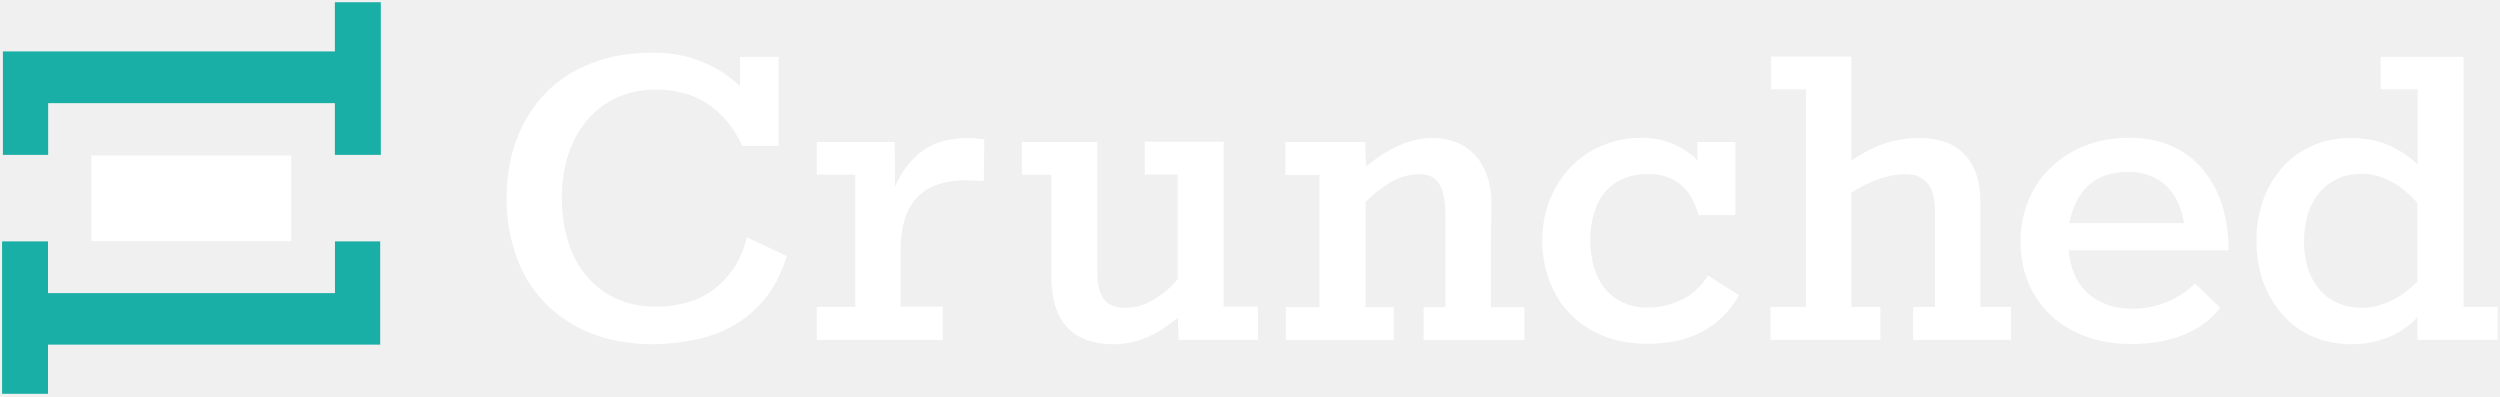
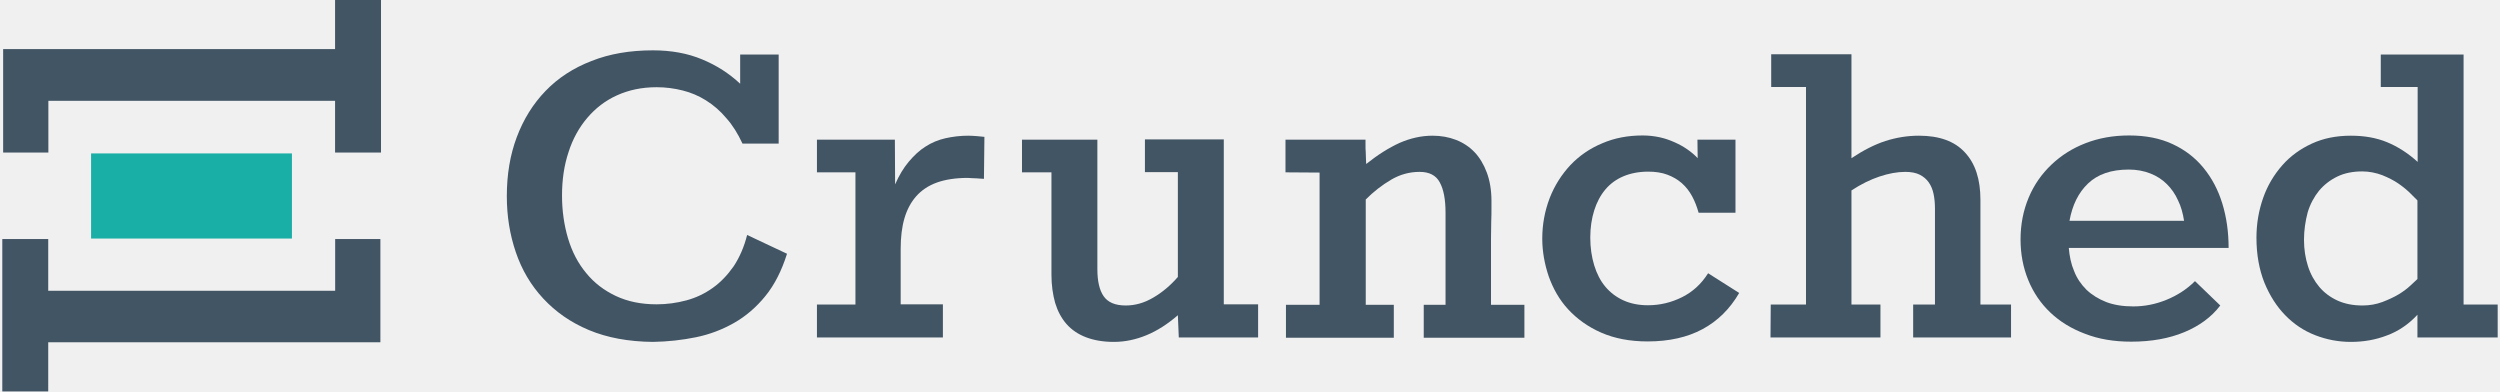
- <svg xmlns="http://www.w3.org/2000/svg" version="1.1" id="Layer_1" x="0px" y="0px" viewBox="258.4 320.1 1077.7 170.9" enable-background="new 258.4 320.1 1077.7 170.9" xml:space="preserve">
+ <svg xmlns="http://www.w3.org/2000/svg" version="1.1" id="Layer_1" x="0px" y="0px" viewBox="0 0 1077.8 168.8" style="enable-background:new 0 0 1077.8 168.8;" xml:space="preserve">
+   <style type="text/css">
+ 	.st0{enable-background:new    ;}
+ 	.st1{fill:#425565;}
+ 	.st2{fill:#19AEA6;}
+ </style>
  <g transform="matrix(1,0,0,1,-45,0)">
    <g transform="matrix(-1.1026e-16,-0.685646,1.1495,-1.84854e-16,38.0695,419.673)">
      <g transform="matrix(1.45848,0,0,0.869944,-4.2166,1.46649)">
-         <g enable-background="new    ">
-           <path fill="#19AEA6" d="M58,407.9V284.4H35.7v-19.5h44.6v143.1h21.2v19.8H35.7v-19.8H58z" />
+         <g class="st0">
+           <path class="st1" d="M379.1,149.6V26.1h-22.3V6.6h44.6v143.1h21.2v19.8h-65.8v-19.8h22.3V149.6z" />
        </g>
      </g>
    </g>
    <g transform="matrix(1.94228e-16,0.685646,-1.14326,3.23858e-16,202.409,381.55)">
      <g transform="matrix(1.45848,0,0,0.874694,-4.2166,1.41292)">
-         <g enable-background="new    ">
-           <path fill="#19AEA6" d="M67.8-123.5v-123.5H45.5v-19.5H90v143.2h21.2v19.8H45.5v-19.8h22.3V-123.5z" />
+         <g class="st0">
+           <path class="st1" d="M-253.3,134.8V11.3h-22.3V-8.2h44.5V135h21.2v19.8h-65.7V135h22.3V134.8z" />
        </g>
      </g>
    </g>
    <g transform="matrix(0.881745,0,0,1.09551,40.3584,324.902)">
      <g>
-         <rect x="343" y="56.8" fill="#FFFFFF" width="97.7" height="33.7" />
+         <rect x="49.8" y="-236.2" class="st2" width="98.2" height="33.5" />
      </g>
    </g>
  </g>
  <g>
-     <path fill="#FFFFFF" d="M539.8,468.5c-10.5-0.1-19.7-1.8-27.6-5.1c-7.9-3.3-14.4-7.9-19.7-13.6c-5.3-5.7-9.2-12.3-11.8-19.9   c-2.6-7.6-3.9-15.6-3.9-24.2c0-9.3,1.4-17.8,4.3-25.5c2.9-7.7,7-14.3,12.4-19.9c5.4-5.6,12-9.9,19.8-12.9   c7.8-3.1,16.6-4.6,26.5-4.6c7.9,0,15,1.3,21.2,3.9c6.3,2.6,11.7,6.1,16.4,10.5v-12.6H594V383h-15.6c-2-4.3-4.3-8-7-11   c-2.6-3.1-5.5-5.6-8.7-7.6s-6.5-3.4-10.1-4.3c-3.6-0.9-7.3-1.4-11.2-1.4c-6.4,0-12,1.2-17.1,3.5s-9.3,5.6-12.8,9.7   c-3.5,4.1-6.3,9.1-8.1,14.8c-1.9,5.7-2.8,11.9-2.8,18.7c0,6.6,0.9,12.8,2.6,18.5c1.7,5.7,4.3,10.7,7.8,14.9   c3.4,4.2,7.7,7.5,12.8,9.9c5.1,2.4,10.9,3.6,17.6,3.6c4.4,0,8.7-0.6,12.8-1.7c4.1-1.1,7.9-2.9,11.4-5.4c3.4-2.4,6.4-5.6,9-9.3   c2.5-3.8,4.5-8.3,5.8-13.5l17.2,8.1c-2.3,7.3-5.4,13.4-9.3,18.2c-3.9,4.8-8.4,8.7-13.5,11.6c-5.1,2.9-10.6,5-16.5,6.2   S546.2,468.4,539.8,468.5z" />
-     <path fill="#FFFFFF" d="M664.8,452.4v14.2h-54.3v-14.2h16.6v-57h-16.6v-14.1h33.6l0.1,19.3c1.7-3.9,3.7-7.2,5.9-9.8   s4.6-4.9,7.2-6.5c2.6-1.7,5.5-2.9,8.6-3.6c3.1-0.7,6.4-1.1,9.9-1.1c1.1,0,2.4,0.1,3.8,0.2c1.4,0.1,2.4,0.2,3.1,0.3l-0.2,18.1   c-1.2-0.1-2.2-0.1-3-0.2c-0.8,0-1.5-0.1-2.3-0.1c-0.7,0-1.3-0.1-1.7-0.1c-5.2,0-9.7,0.7-13.3,2s-6.6,3.3-8.9,5.9   c-2.3,2.6-4,5.8-5.1,9.6c-1.1,3.8-1.6,8.2-1.6,13.1v23.9H664.8z" />
-     <path fill="#FFFFFF" d="M800.7,452.4v14.2h-34.2l-0.4-9.6c-4.4,3.8-8.9,6.7-13.5,8.6s-9.3,2.9-14.1,2.9c-4.6,0-8.6-0.7-12-2   c-3.4-1.3-6.2-3.2-8.4-5.7c-2.2-2.5-3.8-5.5-4.9-9.1c-1-3.6-1.6-7.6-1.6-12.1v-44.2h-12.7v-14.1h32.5v55.9c0,5.1,0.9,9,2.7,11.6   c1.8,2.6,4.9,4,9.5,4c4.1,0,8-1.1,11.9-3.4c3.8-2.2,7.4-5.2,10.6-8.9v-45.2h-14.2v-14.1h34v71.1H800.7z" />
-     <path fill="#FFFFFF" d="M812.5,395.4v-14.1h34.5c0,0.5,0,1.3,0,2.3c0,1,0,2.1,0.1,3.2c0,1.1,0.1,2.1,0.1,3.1c0,0.9,0.1,1.6,0.1,1.9   c5-4,9.8-7,14.4-9.1c4.6-2,9.3-3.1,14.2-3.1c3.6,0,7,0.6,10.1,1.8s5.8,3,8,5.3c2.2,2.3,4,5.3,5.3,8.8c1.3,3.5,2,7.6,2,12.2   c0,0.6,0,1.7,0,3.3c0,1.6,0,3.5-0.1,5.7c0,2.2-0.1,4.6-0.1,7.3s0,5.3,0,7.9v20.6h14.4v14.2h-43.4v-14.2h9.4v-39.6   c0-5.8-0.8-10.1-2.5-13.2c-1.6-3-4.5-4.5-8.7-4.5c-4.3,0-8.4,1.1-12.3,3.4s-7.5,5.1-10.9,8.5v45.4h12.1v14.2h-46.5v-14.2h14.5v-57   H812.5z" />
-     <path fill="#FFFFFF" d="M1006.4,412.8h-15.8c-0.7-2.5-1.6-4.9-2.8-7.1c-1.2-2.2-2.6-4-4.4-5.6s-3.9-2.8-6.3-3.7   c-2.4-0.9-5.2-1.3-8.3-1.3c-3.9,0-7.5,0.7-10.6,2s-5.7,3.2-7.8,5.7c-2.1,2.5-3.7,5.5-4.8,9s-1.7,7.4-1.7,11.7c0,4.4,0.6,8.4,1.7,12   c1.1,3.6,2.7,6.7,4.8,9.2c2.1,2.5,4.7,4.5,7.8,5.9c3.1,1.4,6.6,2.1,10.6,2.1c5.2,0,10.1-1.2,14.7-3.5s8.3-5.7,11.2-10.3l13.4,8.5   c-4,6.9-9.3,12.1-15.8,15.6c-6.5,3.5-14.4,5.3-23.7,5.3c-7.6,0-14.3-1.3-20-3.8c-5.7-2.5-10.4-5.9-14.2-10s-6.5-8.9-8.4-14.2   c-1.8-5.3-2.8-10.8-2.8-16.3c0-6.2,1.1-12,3.2-17.5c2.1-5.4,5.1-10.1,8.9-14.2c3.8-4,8.4-7.2,13.7-9.4c5.3-2.3,11.1-3.4,17.5-3.4   c2.6,0,5.1,0.3,7.4,0.8s4.5,1.3,6.5,2.2c2,0.9,3.8,1.9,5.5,3.1s3.1,2.4,4.3,3.7l-0.1-8h16.4V412.8z" />
-     <path fill="#FFFFFF" d="M1021.7,452.4h15.2v-93.8h-15v-14.1h34.6v44.8c5.1-3.4,10-5.9,14.6-7.4c4.7-1.5,9.5-2.3,14.5-2.3   c8.8,0,15.4,2.4,19.8,7.2c4.5,4.8,6.7,11.6,6.7,20.4v45.2h13.2v14.2h-42.2v-14.2h9.4V411c0-2.3-0.2-4.4-0.6-6.3   c-0.4-1.9-1.1-3.6-2.1-5c-1-1.4-2.3-2.5-3.9-3.3s-3.7-1.2-6.2-1.2c-3.5,0-7.2,0.7-11.1,2c-3.9,1.3-8,3.3-12.1,6v49.2h12.5v14.2   h-47.4V452.4z" />
-     <path fill="#FFFFFF" d="M1215.5,452.8c-3.8,5-9,8.8-15.5,11.5c-6.5,2.7-14.1,4.1-22.9,4.1c-7.4,0-14-1.1-19.9-3.4   c-5.9-2.2-10.9-5.3-15-9.2s-7.3-8.6-9.5-14s-3.3-11.2-3.3-17.5c0-6.5,1.2-12.5,3.5-18c2.3-5.5,5.6-10.2,9.8-14.2   c4.2-4,9.1-7.1,14.8-9.3s11.9-3.3,18.7-3.3c7.1,0,13.3,1.2,18.7,3.7s9.8,5.9,13.4,10.3c3.6,4.4,6.3,9.5,8.1,15.4   c1.8,5.9,2.7,12.2,2.7,19.1h-68.9c0.3,3.6,1,7,2.3,10c1.2,3.1,3,5.7,5.3,8c2.3,2.2,5.2,4,8.5,5.3c3.4,1.3,7.3,1.9,11.7,1.9   c4.8,0,9.5-0.9,14.2-2.8c4.7-1.9,8.9-4.6,12.4-8.1L1215.5,452.8z M1199.9,416.3c-0.5-3.2-1.3-6.2-2.6-8.8c-1.2-2.7-2.8-5-4.8-7   c-2-2-4.3-3.5-7.1-4.6s-5.9-1.7-9.3-1.7c-7.6,0-13.4,2-17.6,6c-4.2,4-6.8,9.4-8,16.1H1199.9z" />
-     <path fill="#FFFFFF" d="M1284.8,344.6h35.6v107.8h14.7v14.2h-34.6v-9.8c-3.8,4.1-8.2,7.1-13.1,8.9c-4.9,1.9-10.1,2.8-15.6,2.8   c-5.4,0-10.5-1-15.4-2.9s-9.2-4.8-12.9-8.6s-6.7-8.5-9-14.1c-2.2-5.6-3.4-12-3.4-19.3c0-6.1,1-11.8,2.9-17.2c1.9-5.4,4.7-10,8.2-14   c3.5-4,7.8-7.1,12.8-9.4c5-2.3,10.6-3.4,16.8-3.4c5.8,0,11,0.9,15.6,2.8c4.6,1.9,9,4.7,13.2,8.5v-32.3h-15.9V344.6z M1251.6,424.5   c0,4.1,0.6,7.9,1.7,11.3c1.1,3.5,2.8,6.5,4.9,9s4.8,4.5,7.9,5.9c3.1,1.4,6.7,2.1,10.7,2.1c3.1,0,5.9-0.5,8.6-1.5c2.6-1,5-2.1,7-3.3   c2-1.2,3.7-2.5,5.1-3.8s2.4-2.2,3-2.8v-33.9c-0.6-0.6-1.6-1.6-3-3c-1.4-1.4-3.1-2.8-5.1-4.2c-2-1.4-4.4-2.6-7.1-3.7   c-2.7-1-5.6-1.6-8.6-1.6c-4,0-7.6,0.7-10.7,2.2c-3.1,1.5-5.7,3.5-7.9,6.1c-2.1,2.6-3.8,5.7-4.9,9.3   C1252.2,416.4,1251.6,420.3,1251.6,424.5z" />
+     <path class="st1" d="M281.5,147.4c-10.5-0.1-19.7-1.8-27.6-5.1c-7.9-3.3-14.4-7.9-19.7-13.6c-5.3-5.7-9.2-12.3-11.8-19.9   c-2.6-7.6-3.9-15.6-3.9-24.2c0-9.3,1.4-17.8,4.3-25.5s7-14.3,12.4-19.9s12-9.9,19.8-12.9c7.8-3.1,16.6-4.6,26.5-4.6   c7.9,0,15,1.3,21.2,3.9c6.3,2.6,11.7,6.1,16.4,10.5V23.5h16.6v38.4h-15.6c-2-4.3-4.3-8-7-11c-2.6-3.1-5.5-5.6-8.7-7.6   s-6.5-3.4-10.1-4.3s-7.3-1.4-11.2-1.4c-6.4,0-12,1.2-17.1,3.5s-9.3,5.6-12.8,9.7s-6.3,9.1-8.1,14.8c-1.9,5.7-2.8,11.9-2.8,18.7   c0,6.6,0.9,12.8,2.6,18.5s4.3,10.7,7.8,14.9c3.4,4.2,7.7,7.5,12.8,9.9c5.1,2.4,10.9,3.6,17.6,3.6c4.4,0,8.7-0.6,12.8-1.7   s7.9-2.9,11.4-5.4c3.4-2.4,6.4-5.6,9-9.3c2.5-3.8,4.5-8.3,5.8-13.5l17.2,8.1c-2.3,7.3-5.4,13.4-9.3,18.2   c-3.9,4.8-8.4,8.7-13.5,11.6s-10.6,5-16.5,6.2S287.9,147.3,281.5,147.4z" />
+     <path class="st1" d="M406.5,131.3v14.2h-54.3v-14.2h16.6v-57h-16.6V60.2h33.6l0.1,19.3c1.7-3.9,3.7-7.2,5.9-9.8s4.6-4.9,7.2-6.5   c2.6-1.7,5.5-2.9,8.6-3.6s6.4-1.1,9.9-1.1c1.1,0,2.4,0.1,3.8,0.2c1.4,0.1,2.4,0.2,3.1,0.3l-0.2,18.1c-1.2-0.1-2.2-0.1-3-0.2   c-0.8,0-1.5-0.1-2.3-0.1c-0.7,0-1.3-0.1-1.7-0.1c-5.2,0-9.7,0.7-13.3,2s-6.6,3.3-8.9,5.9c-2.3,2.6-4,5.8-5.1,9.6   c-1.1,3.8-1.6,8.2-1.6,13.1v23.9h18.2V131.3z" />
+     <path class="st1" d="M542.4,131.3v14.2h-34.2l-0.4-9.6c-4.4,3.8-8.9,6.7-13.5,8.6s-9.3,2.9-14.1,2.9c-4.6,0-8.6-0.7-12-2   s-6.2-3.2-8.4-5.7s-3.8-5.5-4.9-9.1c-1-3.6-1.6-7.6-1.6-12.1V74.3h-12.7V60.2h32.5v55.9c0,5.1,0.9,9,2.7,11.6c1.8,2.6,4.9,4,9.5,4   c4.1,0,8-1.1,11.9-3.4c3.8-2.2,7.4-5.2,10.6-8.9V74.2h-14.2V60.1h34v71.1h14.8V131.3z" />
+     <path class="st1" d="M554.2,74.3V60.2h34.5c0,0.5,0,1.3,0,2.3s0,2.1,0.1,3.2c0,1.1,0.1,2.1,0.1,3.1c0,0.9,0.1,1.6,0.1,1.9   c5-4,9.8-7,14.4-9.1c4.6-2,9.3-3.1,14.2-3.1c3.6,0,7,0.6,10.1,1.8s5.8,3,8,5.3c2.2,2.3,4,5.3,5.3,8.8s2,7.6,2,12.2   c0,0.6,0,1.7,0,3.3c0,1.6,0,3.5-0.1,5.7c0,2.2-0.1,4.6-0.1,7.3s0,5.3,0,7.9v20.6h14.4v14.2h-43.4v-14.2h9.4V91.8   c0-5.8-0.8-10.1-2.5-13.2c-1.6-3-4.5-4.5-8.7-4.5c-4.3,0-8.4,1.1-12.3,3.4s-7.5,5.1-10.9,8.5v45.4h12.1v14.2h-46.5v-14.2h14.5v-57   L554.2,74.3L554.2,74.3z" />
+     <path class="st1" d="M748.1,91.7h-15.8c-0.7-2.5-1.6-4.9-2.8-7.1s-2.6-4-4.4-5.6s-3.9-2.8-6.3-3.7c-2.4-0.9-5.2-1.3-8.3-1.3   c-3.9,0-7.5,0.7-10.6,2s-5.7,3.2-7.8,5.7s-3.7,5.5-4.8,9s-1.7,7.4-1.7,11.7c0,4.4,0.6,8.4,1.7,12c1.1,3.6,2.7,6.7,4.8,9.2   s4.7,4.5,7.8,5.9s6.6,2.1,10.6,2.1c5.2,0,10.1-1.2,14.7-3.5c4.6-2.3,8.3-5.7,11.2-10.3l13.4,8.5c-4,6.9-9.3,12.1-15.8,15.6   s-14.4,5.3-23.7,5.3c-7.6,0-14.3-1.3-20-3.8s-10.4-5.9-14.2-10s-6.5-8.9-8.4-14.2c-1.8-5.3-2.8-10.8-2.8-16.3   c0-6.2,1.1-12,3.2-17.5c2.1-5.4,5.1-10.1,8.9-14.2c3.8-4,8.4-7.2,13.7-9.4c5.3-2.3,11.1-3.4,17.5-3.4c2.6,0,5.1,0.3,7.4,0.8   s4.5,1.3,6.5,2.2c2,0.9,3.8,1.9,5.5,3.1c1.7,1.2,3.1,2.4,4.3,3.7l-0.1-8h16.4v31.5H748.1z" />
+     <path class="st1" d="M763.4,131.3h15.2V37.5h-15V23.4h34.6v44.8c5.1-3.4,10-5.9,14.6-7.4c4.7-1.5,9.5-2.3,14.5-2.3   c8.8,0,15.4,2.4,19.8,7.2c4.5,4.8,6.7,11.6,6.7,20.4v45.2H867v14.2h-42.2v-14.2h9.4V89.9c0-2.3-0.2-4.4-0.6-6.3s-1.1-3.6-2.1-5   s-2.3-2.5-3.9-3.3s-3.7-1.2-6.2-1.2c-3.5,0-7.2,0.7-11.1,2s-8,3.3-12.1,6v49.2h12.5v14.2h-47.4L763.4,131.3L763.4,131.3z" />
+     <path class="st1" d="M957.2,131.7c-3.8,5-9,8.8-15.5,11.5s-14.1,4.1-22.9,4.1c-7.4,0-14-1.1-19.9-3.4c-5.9-2.2-10.9-5.3-15-9.2   s-7.3-8.6-9.5-14s-3.3-11.2-3.3-17.5c0-6.5,1.2-12.5,3.5-18s5.6-10.2,9.8-14.2c4.2-4,9.1-7.1,14.8-9.3s11.9-3.3,18.7-3.3   c7.1,0,13.3,1.2,18.7,3.7c5.4,2.5,9.8,5.9,13.4,10.3s6.3,9.5,8.1,15.4c1.8,5.9,2.7,12.2,2.7,19.1h-68.9c0.3,3.6,1,7,2.3,10   c1.2,3.1,3,5.7,5.3,8c2.3,2.2,5.2,4,8.5,5.3c3.4,1.3,7.3,1.9,11.7,1.9c4.8,0,9.5-0.9,14.2-2.8c4.7-1.9,8.9-4.6,12.4-8.1   L957.2,131.7z M941.6,95.2c-0.5-3.2-1.3-6.2-2.6-8.8c-1.2-2.7-2.8-5-4.8-7s-4.3-3.5-7.1-4.6s-5.9-1.7-9.3-1.7c-7.6,0-13.4,2-17.6,6   s-6.8,9.4-8,16.1H941.6z" />
+     <path class="st1" d="M1026.5,23.5h35.6v107.8h14.7v14.2h-34.6v-9.8c-3.8,4.1-8.2,7.1-13.1,8.9c-4.9,1.9-10.1,2.8-15.6,2.8   c-5.4,0-10.5-1-15.4-2.9s-9.2-4.8-12.9-8.6s-6.7-8.5-9-14.1c-2.2-5.6-3.4-12-3.4-19.3c0-6.1,1-11.8,2.9-17.2c1.9-5.4,4.7-10,8.2-14   s7.8-7.1,12.8-9.4c5-2.3,10.6-3.4,16.8-3.4c5.8,0,11,0.9,15.6,2.8s9,4.7,13.2,8.5V37.5h-15.9v-14H1026.5z M993.3,103.4   c0,4.1,0.6,7.9,1.7,11.3c1.1,3.5,2.8,6.5,4.9,9s4.8,4.5,7.9,5.9s6.7,2.1,10.7,2.1c3.1,0,5.9-0.5,8.6-1.5c2.6-1,5-2.1,7-3.3   c2-1.2,3.7-2.5,5.1-3.8s2.4-2.2,3-2.8V86.4c-0.6-0.6-1.6-1.6-3-3s-3.1-2.8-5.1-4.2c-2-1.4-4.4-2.6-7.1-3.7c-2.7-1-5.6-1.6-8.6-1.6   c-4,0-7.6,0.7-10.7,2.2s-5.7,3.5-7.9,6.1c-2.1,2.6-3.8,5.7-4.9,9.3C993.9,95.3,993.3,99.2,993.3,103.4z" />
  </g>
</svg>
